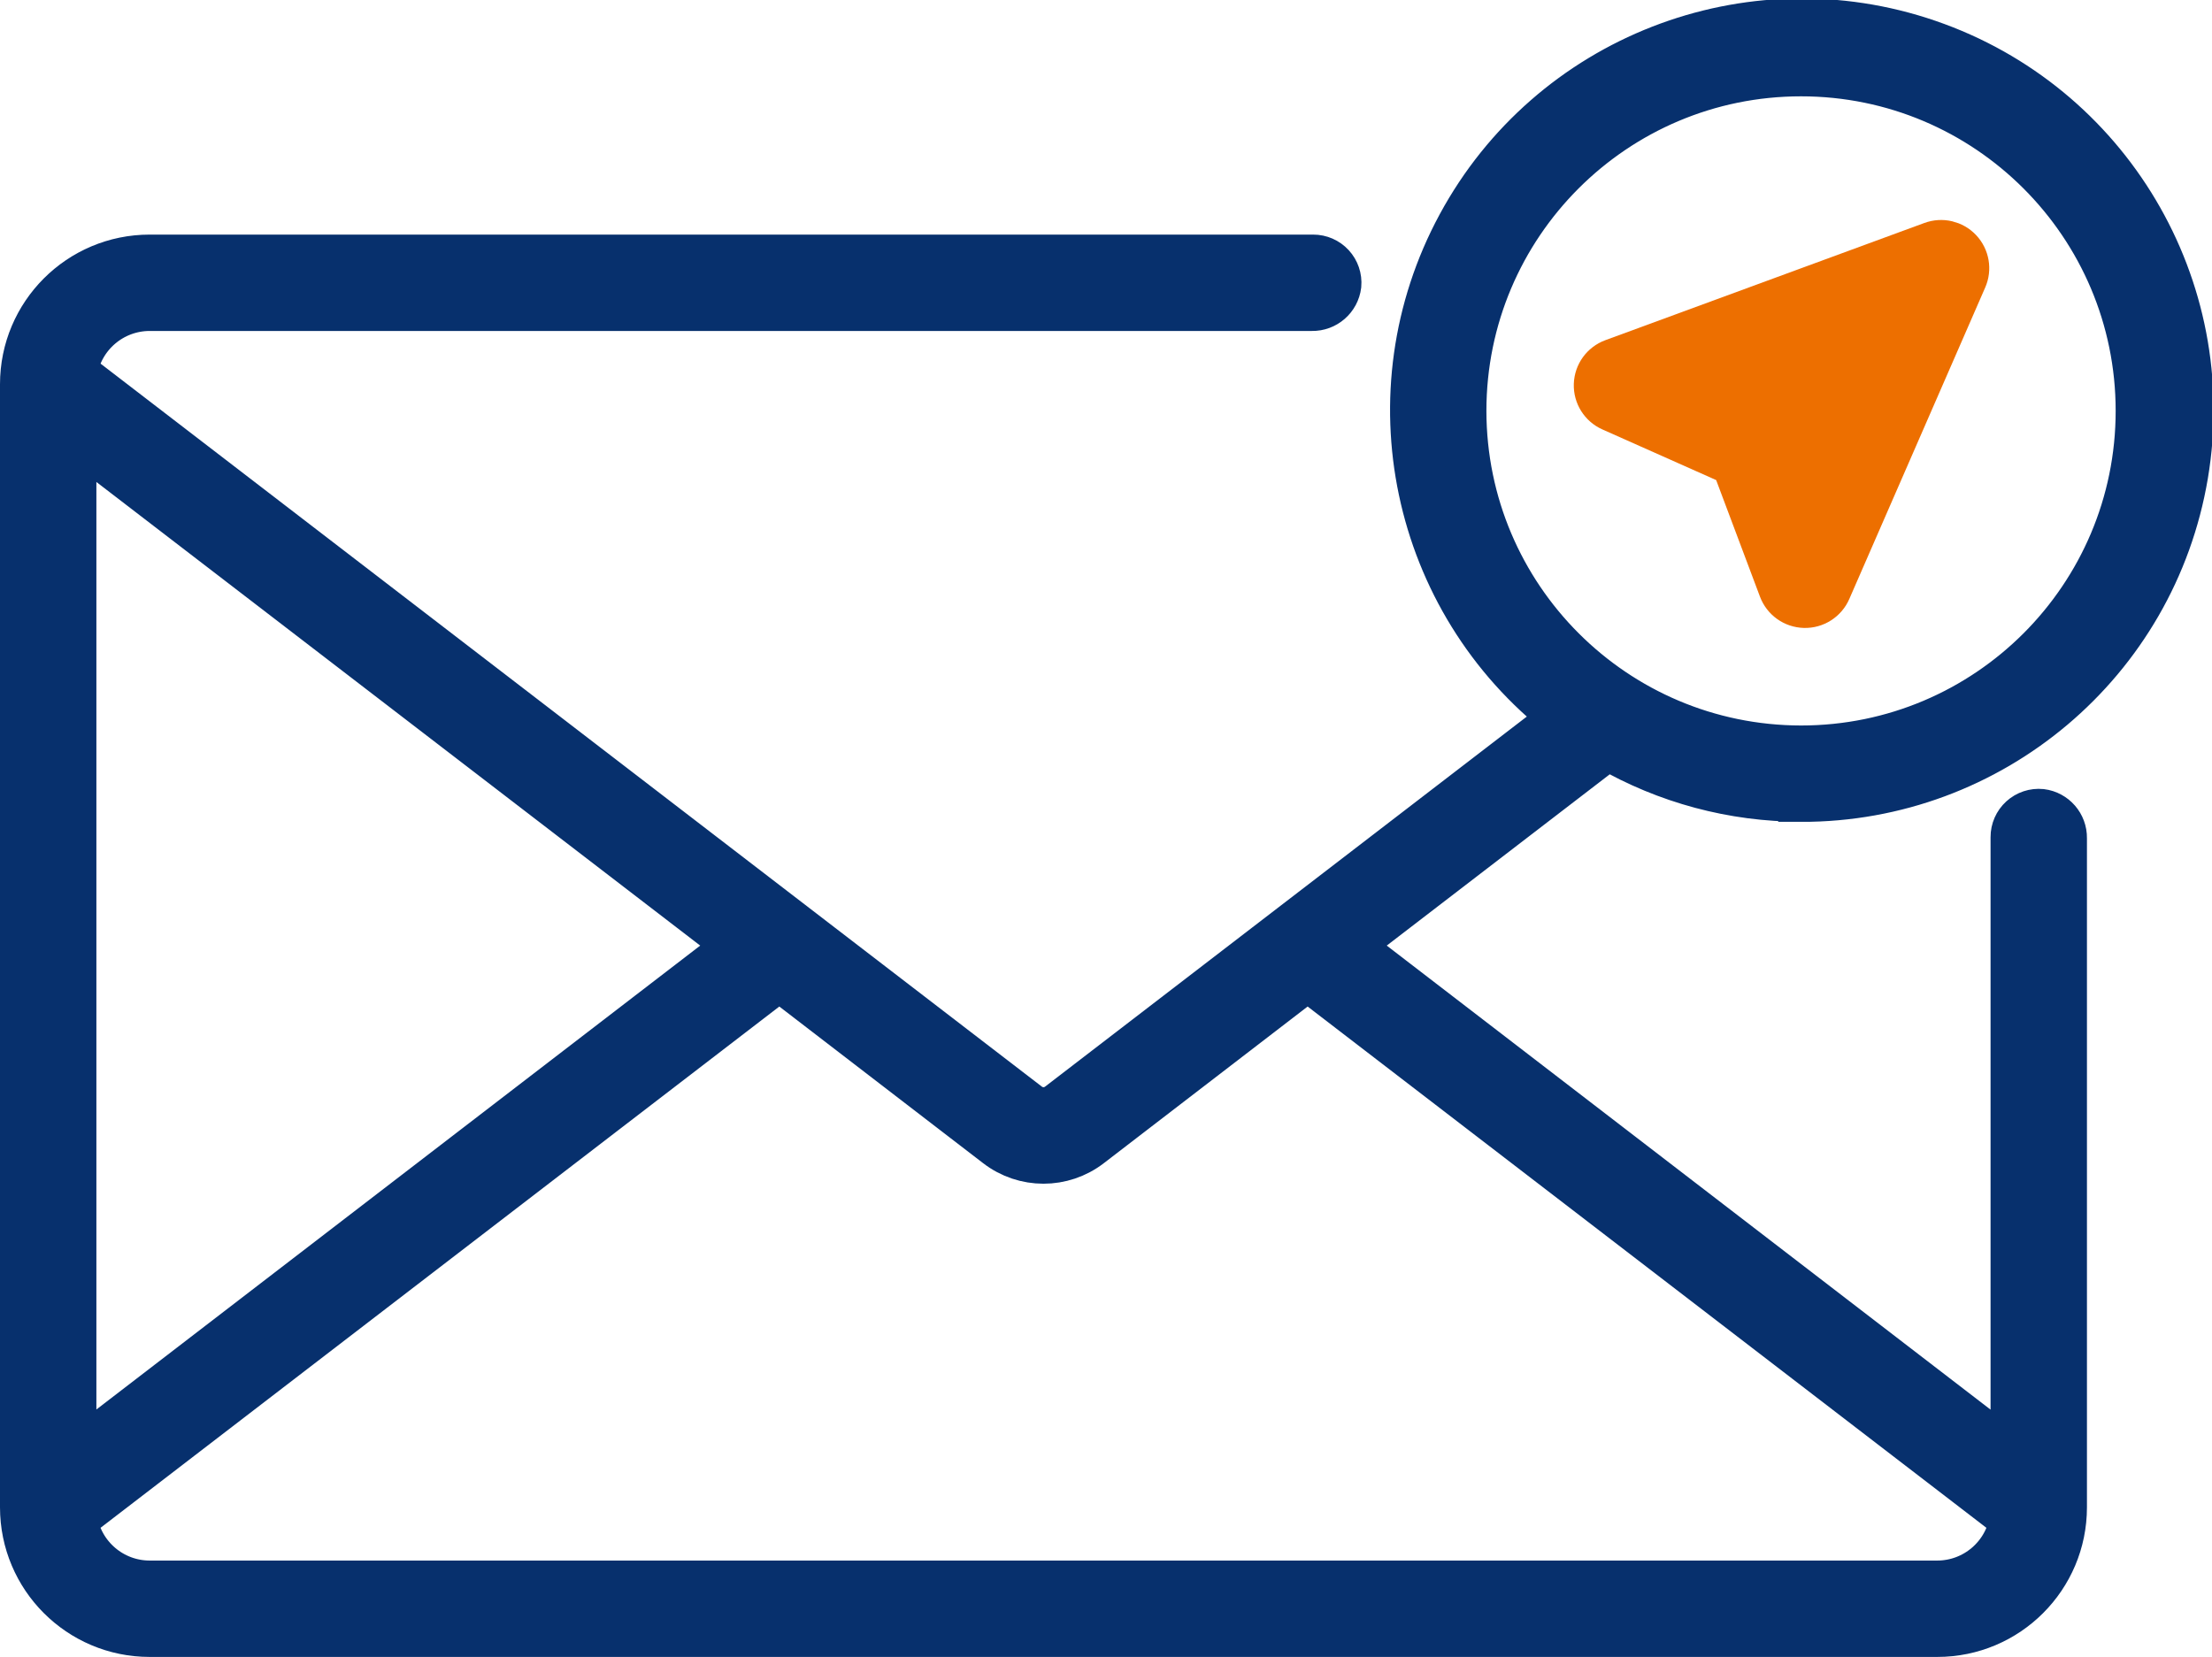
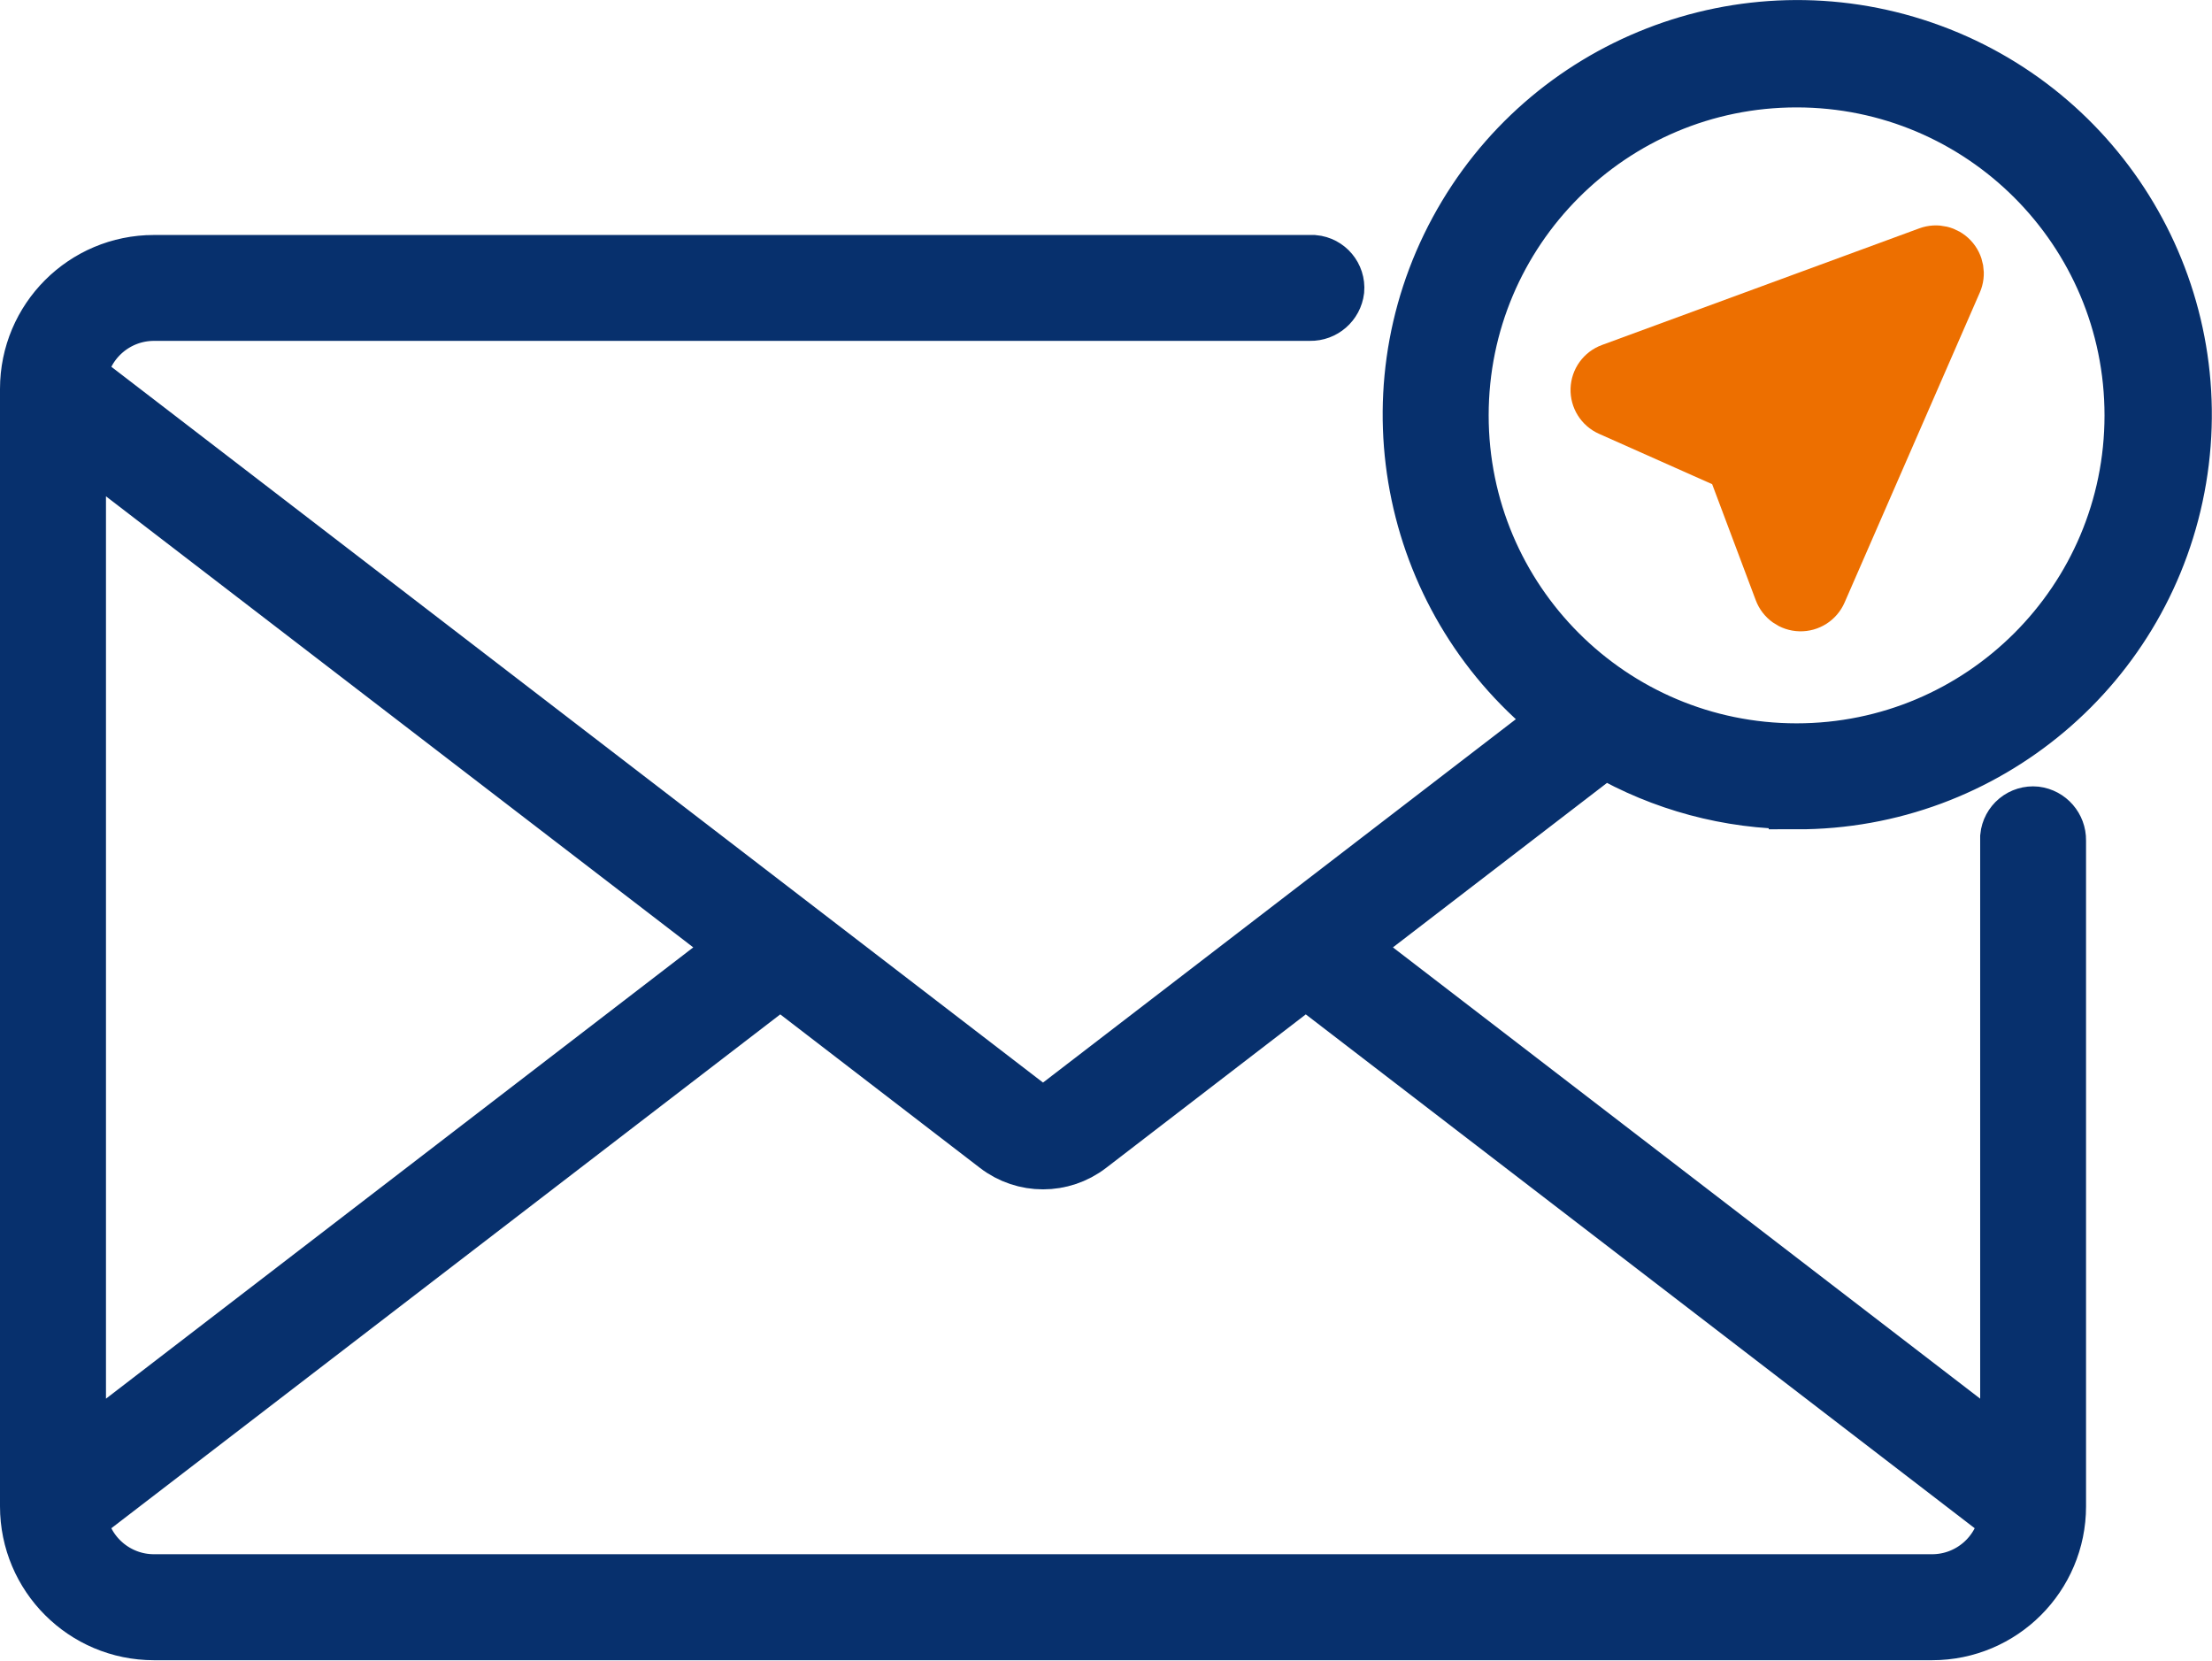
- <svg xmlns="http://www.w3.org/2000/svg" id="Слой_1" data-name="Слой 1" viewBox="0 0 436.03 326.66">
+ <svg xmlns="http://www.w3.org/2000/svg" id="Слой_1" data-name="Слой 1" viewBox="0 0 438.34 328.95">
  <defs>
-     <style>.cls-1{fill:#07306d;stroke:#07306d;}.cls-1,.cls-2{stroke-miterlimit:10;stroke-width:9px;}.cls-2{fill:#ed6f00;stroke:#ed6f00;}</style>
+     <style>.cls-1{fill:#07306d;stroke:#07306d;stroke-width:11px;}.cls-1,.cls-2{stroke-miterlimit:10;}.cls-2{fill:#ed6f00;stroke:#ed6f00;stroke-width:9px;}</style>
  </defs>
-   <path class="cls-1" d="M819.33,378.11A76.66,76.66,0,1,0,772.47,362l-99.42,76.38a5,5,0,0,1-6.1,0L479,294a15,15,0,0,1,14.82-12.67H722.92a5.18,5.18,0,0,0,5.24-4.56,5,5,0,0,0-5-5.44H493.81a25,25,0,0,0-25,25V517.74a25,25,0,0,0,25,25H846.19a25,25,0,0,0,25-25V385.81a5.15,5.15,0,0,0-4.51-5.19,5,5,0,0,0-5.49,5v122L730.28,407l50.94-39.13a76,76,0,0,0,38.11,10.21ZM609.72,407,478.81,507.59V306.47ZM861,520.05a15,15,0,0,1-14.8,12.69H493.81A15,15,0,0,1,479,520.05L617.93,413.34l42.93,33a15,15,0,0,0,18.28,0l42.93-33ZM752.81,301.59a66.52,66.52,0,1,1,66.52,66.52A66.59,66.59,0,0,1,752.81,301.59Z" transform="translate(-464.31 -220.58)" />
-   <path class="cls-2" d="M782,301.13l24.15,10.75,9.3,24.75a5,5,0,0,0,9.27.24l26.79-61.41a5,5,0,0,0-6.31-6.7l-62.89,23.11A5,5,0,0,0,782,301.13Z" transform="translate(-464.31 -220.58)" />
+   <path class="cls-1" d="M819,378.53a76.65,76.65,0,1,0-46.86-16.11L672.74,438.8a5,5,0,0,1-6.1,0L478.69,294.42a15,15,0,0,1,14.82-12.67h229.1a5.18,5.18,0,0,0,5.24-4.56,5,5,0,0,0-4.54-5.42l-.46,0H493.5a25,25,0,0,0-25,25V518.16a25,25,0,0,0,25,25H845.88a25,25,0,0,0,25-25V386.23a5.15,5.15,0,0,0-4.51-5.19,5,5,0,0,0-5.47,4.49c0,.17,0,.34,0,.51V508L730,407.42l50.94-39.13A76,76,0,0,0,819,378.5ZM609.41,407.42,478.5,508V306.89ZM860.69,520.47a15,15,0,0,1-14.8,12.69H493.5a15,15,0,0,1-14.81-12.69L617.62,413.76l42.93,33a15,15,0,0,0,18.28,0l42.93-33ZM752.5,302A66.52,66.52,0,1,1,819,368.53,66.52,66.52,0,0,1,752.5,302Z" transform="translate(-463 -219.71)" />
+   <path class="cls-2" d="M781.69,301.55l24.15,10.75,9.3,24.75a5,5,0,0,0,9.27.24l26.79-61.41a5,5,0,0,0-6.31-6.7L782,292.29a5,5,0,0,0-.31,9.26Z" transform="translate(-463 -219.71)" />
</svg>
